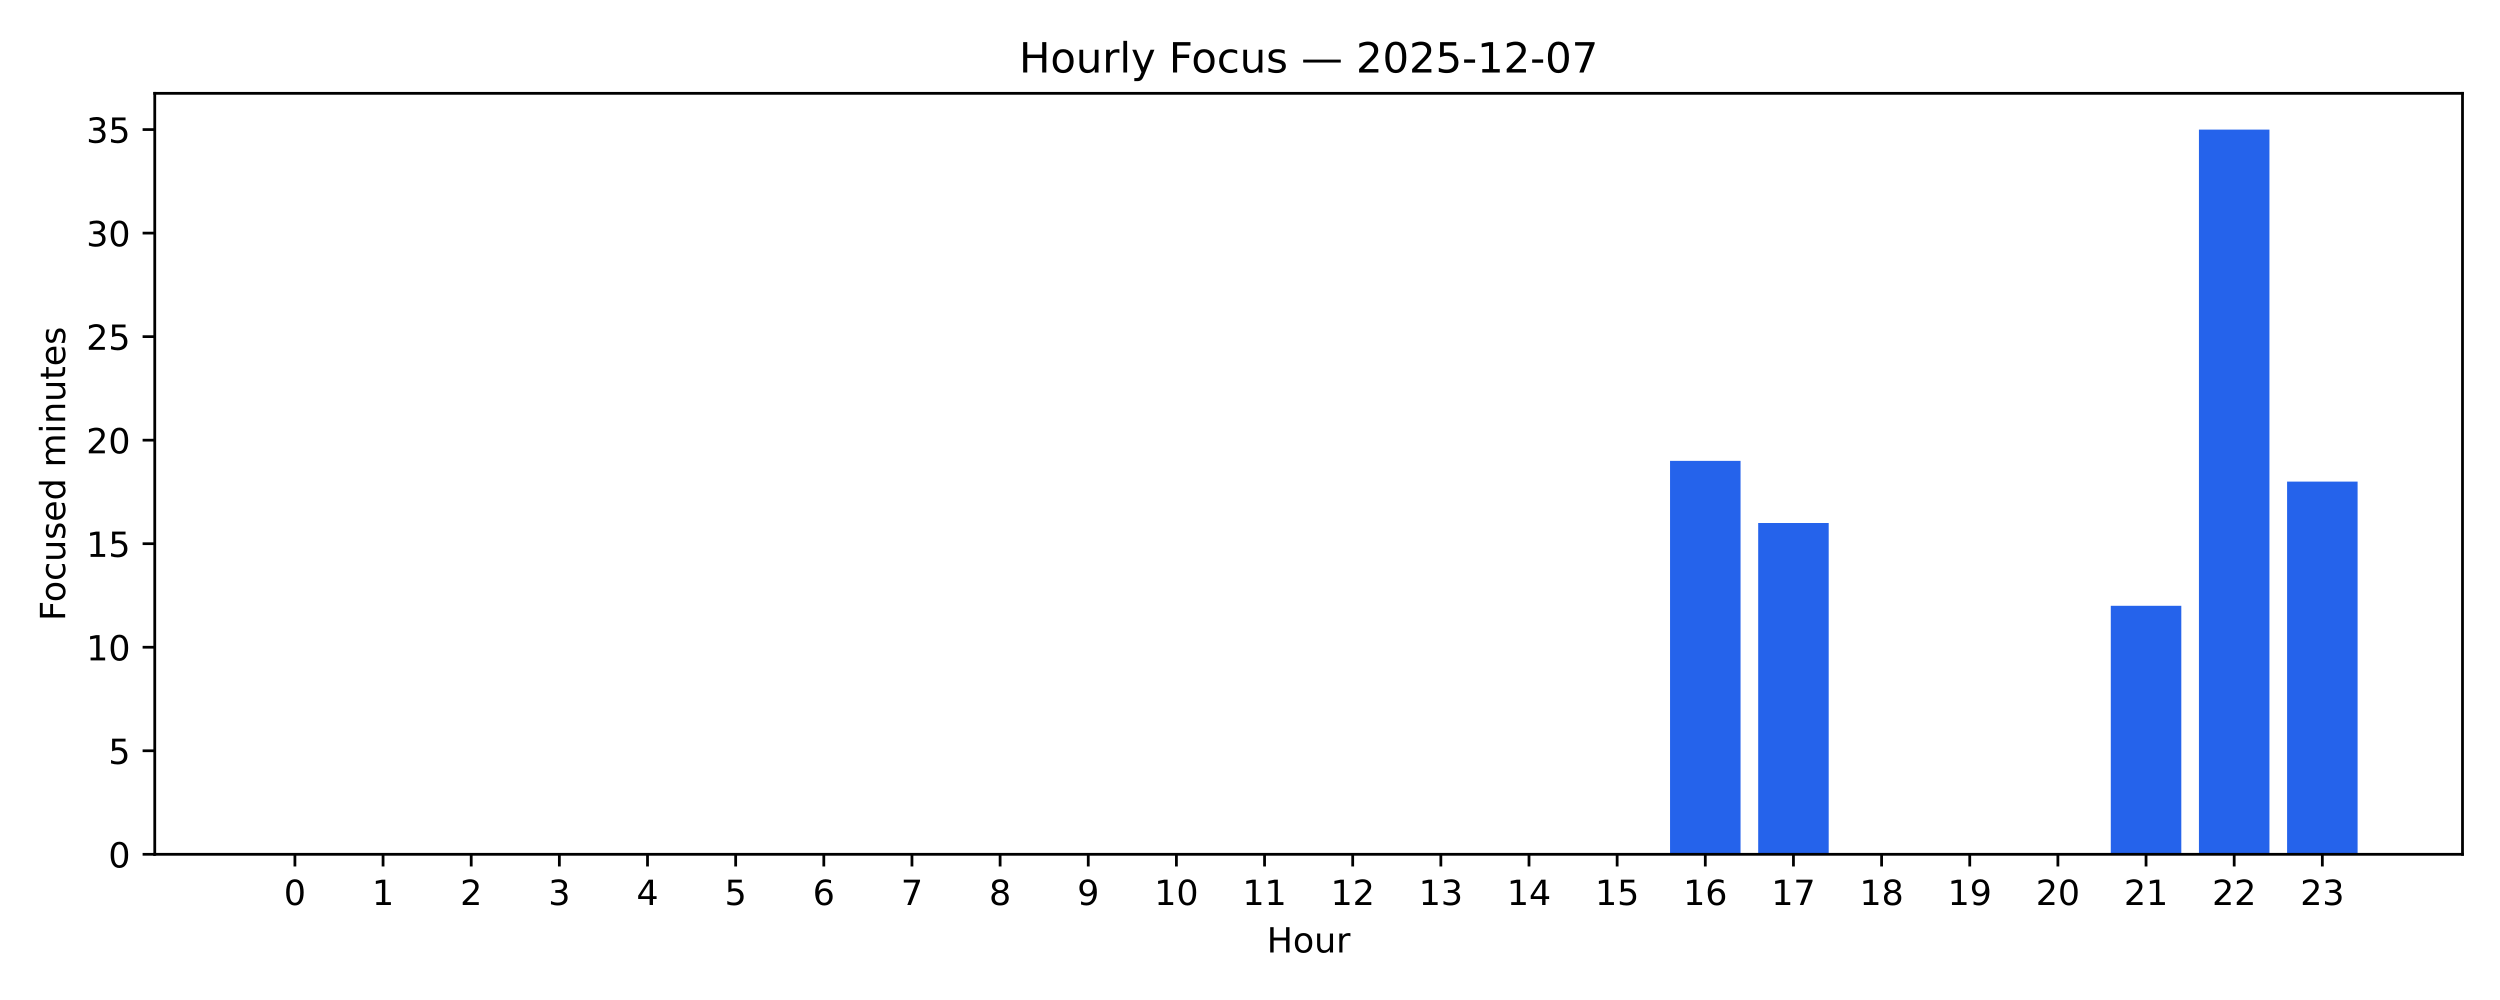
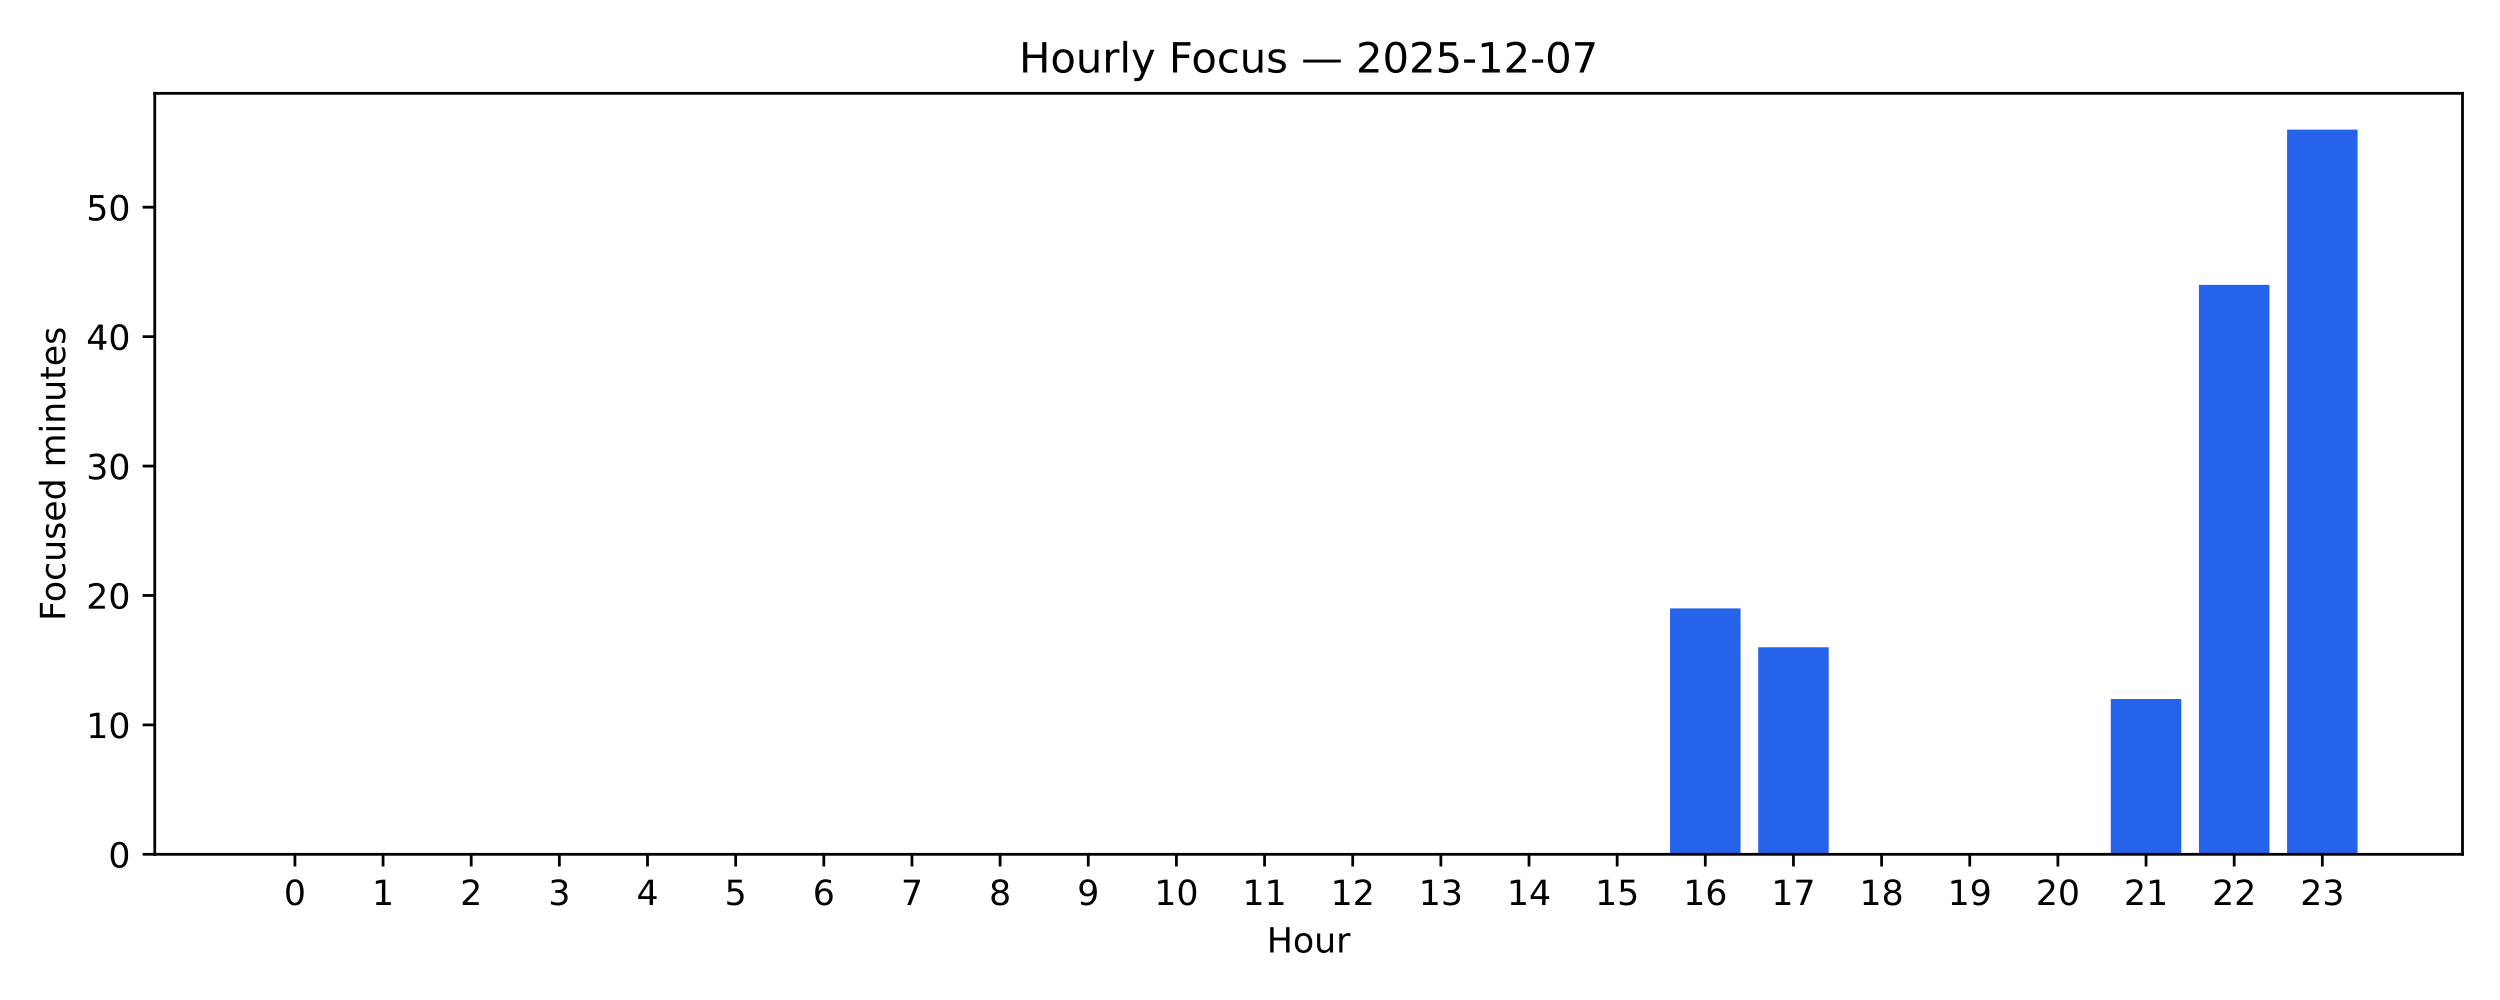
<svg xmlns="http://www.w3.org/2000/svg" xmlns:xlink="http://www.w3.org/1999/xlink" width="720pt" height="288pt" viewBox="0 0 720 288" version="1.1">
  <defs>
    <style type="text/css">*{stroke-linejoin: round; stroke-linecap: butt}</style>
  </defs>
  <g id="figure_1">
    <g id="patch_1">
      <path d="M 0 288  L 720 288  L 720 0  L 0 0  z " style="fill: #ffffff" />
    </g>
    <g id="axes_1">
      <g id="patch_2">
        <path d="M 44.57 246.04  L 709.2 246.04  L 709.2 26.88  L 44.57 26.88  z " style="fill: #ffffff" />
      </g>
      <g id="patch_3">
-         <path d="M 74.78 246.04  L 95.09 246.04  L 95.09 246.04  L 74.78 246.04  z " clip-path="url(#p4fa58fd1ef)" style="fill: #2563eb" />
+         <path d="M 74.78 246.04  L 95.09 246.04  L 95.09 246.04  L 74.78 246.04  z " clip-path="url(#pebd95c9680)" style="fill: #2563eb" />
      </g>
      <g id="patch_4">
-         <path d="M 100.167 246.04  L 120.477 246.04  L 120.477 246.04  L 100.167 246.04  z " clip-path="url(#p4fa58fd1ef)" style="fill: #2563eb" />
+         <path d="M 100.167 246.04  L 120.477 246.04  L 120.477 246.04  L 100.167 246.04  z " clip-path="url(#pebd95c9680)" style="fill: #2563eb" />
      </g>
      <g id="patch_5">
-         <path d="M 125.554 246.04  L 145.864 246.04  L 145.864 246.04  L 125.554 246.04  z " clip-path="url(#p4fa58fd1ef)" style="fill: #2563eb" />
+         <path d="M 125.554 246.04  L 145.864 246.04  L 145.864 246.04  L 125.554 246.04  z " clip-path="url(#pebd95c9680)" style="fill: #2563eb" />
      </g>
      <g id="patch_6">
-         <path d="M 150.941 246.04  L 171.251 246.04  L 171.251 246.04  L 150.941 246.04  z " clip-path="url(#p4fa58fd1ef)" style="fill: #2563eb" />
+         <path d="M 150.941 246.04  L 171.251 246.04  L 171.251 246.04  L 150.941 246.04  z " clip-path="url(#pebd95c9680)" style="fill: #2563eb" />
      </g>
      <g id="patch_7">
-         <path d="M 176.328 246.04  L 196.638 246.04  L 196.638 246.04  L 176.328 246.04  z " clip-path="url(#p4fa58fd1ef)" style="fill: #2563eb" />
+         <path d="M 176.328 246.04  L 196.638 246.04  L 196.638 246.04  L 176.328 246.04  z " clip-path="url(#pebd95c9680)" style="fill: #2563eb" />
      </g>
      <g id="patch_8">
-         <path d="M 201.715 246.04  L 222.025 246.04  L 222.025 246.04  L 201.715 246.04  z " clip-path="url(#p4fa58fd1ef)" style="fill: #2563eb" />
+         <path d="M 201.715 246.04  L 222.025 246.04  L 222.025 246.04  L 201.715 246.04  z " clip-path="url(#pebd95c9680)" style="fill: #2563eb" />
      </g>
      <g id="patch_9">
-         <path d="M 227.102 246.04  L 247.412 246.04  L 247.412 246.04  L 227.102 246.04  z " clip-path="url(#p4fa58fd1ef)" style="fill: #2563eb" />
+         <path d="M 227.102 246.04  L 247.412 246.04  L 247.412 246.04  L 227.102 246.04  z " clip-path="url(#pebd95c9680)" style="fill: #2563eb" />
      </g>
      <g id="patch_10">
-         <path d="M 252.489 246.04  L 272.799 246.04  L 272.799 246.04  L 252.489 246.04  z " clip-path="url(#p4fa58fd1ef)" style="fill: #2563eb" />
+         <path d="M 252.489 246.04  L 272.799 246.04  L 272.799 246.04  L 252.489 246.04  z " clip-path="url(#pebd95c9680)" style="fill: #2563eb" />
      </g>
      <g id="patch_11">
-         <path d="M 277.876 246.04  L 298.185 246.04  L 298.185 246.04  L 277.876 246.04  z " clip-path="url(#p4fa58fd1ef)" style="fill: #2563eb" />
+         <path d="M 277.876 246.04  L 298.185 246.04  L 298.185 246.04  L 277.876 246.04  z " clip-path="url(#pebd95c9680)" style="fill: #2563eb" />
      </g>
      <g id="patch_12">
-         <path d="M 303.263 246.04  L 323.572 246.04  L 323.572 246.04  L 303.263 246.04  z " clip-path="url(#p4fa58fd1ef)" style="fill: #2563eb" />
+         <path d="M 303.263 246.04  L 323.572 246.04  L 323.572 246.04  L 303.263 246.04  z " clip-path="url(#pebd95c9680)" style="fill: #2563eb" />
      </g>
      <g id="patch_13">
-         <path d="M 328.65 246.04  L 348.959 246.04  L 348.959 246.04  L 328.65 246.04  z " clip-path="url(#p4fa58fd1ef)" style="fill: #2563eb" />
+         <path d="M 328.65 246.04  L 348.959 246.04  L 348.959 246.04  L 328.65 246.04  z " clip-path="url(#pebd95c9680)" style="fill: #2563eb" />
      </g>
      <g id="patch_14">
-         <path d="M 354.037 246.04  L 374.346 246.04  L 374.346 246.04  L 354.037 246.04  z " clip-path="url(#p4fa58fd1ef)" style="fill: #2563eb" />
+         <path d="M 354.037 246.04  L 374.346 246.04  L 374.346 246.04  L 354.037 246.04  z " clip-path="url(#pebd95c9680)" style="fill: #2563eb" />
      </g>
      <g id="patch_15">
-         <path d="M 379.424 246.04  L 399.733 246.04  L 399.733 246.04  L 379.424 246.04  z " clip-path="url(#p4fa58fd1ef)" style="fill: #2563eb" />
+         <path d="M 379.424 246.04  L 399.733 246.04  L 399.733 246.04  L 379.424 246.04  z " clip-path="url(#pebd95c9680)" style="fill: #2563eb" />
      </g>
      <g id="patch_16">
-         <path d="M 404.811 246.04  L 425.12 246.04  L 425.12 246.04  L 404.811 246.04  z " clip-path="url(#p4fa58fd1ef)" style="fill: #2563eb" />
+         <path d="M 404.811 246.04  L 425.12 246.04  L 425.12 246.04  L 404.811 246.04  z " clip-path="url(#pebd95c9680)" style="fill: #2563eb" />
      </g>
      <g id="patch_17">
-         <path d="M 430.198 246.04  L 450.507 246.04  L 450.507 246.04  L 430.198 246.04  z " clip-path="url(#p4fa58fd1ef)" style="fill: #2563eb" />
+         <path d="M 430.198 246.04  L 450.507 246.04  L 450.507 246.04  L 430.198 246.04  z " clip-path="url(#pebd95c9680)" style="fill: #2563eb" />
      </g>
      <g id="patch_18">
-         <path d="M 455.585 246.04  L 475.894 246.04  L 475.894 246.04  L 455.585 246.04  z " clip-path="url(#p4fa58fd1ef)" style="fill: #2563eb" />
+         <path d="M 455.585 246.04  L 475.894 246.04  L 475.894 246.04  L 455.585 246.04  z " clip-path="url(#pebd95c9680)" style="fill: #2563eb" />
      </g>
      <g id="patch_19">
-         <path d="M 480.971 246.04  L 501.281 246.04  L 501.281 132.733  L 480.971 132.733  z " clip-path="url(#p4fa58fd1ef)" style="fill: #2563eb" />
+         <path d="M 480.971 246.04  L 501.281 246.04  L 501.281 175.223  L 480.971 175.223  z " clip-path="url(#pebd95c9680)" style="fill: #2563eb" />
      </g>
      <g id="patch_20">
-         <path d="M 506.358 246.04  L 526.668 246.04  L 526.668 150.623  L 506.358 150.623  z " clip-path="url(#p4fa58fd1ef)" style="fill: #2563eb" />
+         <path d="M 506.358 246.04  L 526.668 246.04  L 526.668 186.405  L 506.358 186.405  z " clip-path="url(#pebd95c9680)" style="fill: #2563eb" />
      </g>
      <g id="patch_21">
-         <path d="M 531.745 246.04  L 552.055 246.04  L 552.055 246.04  L 531.745 246.04  z " clip-path="url(#p4fa58fd1ef)" style="fill: #2563eb" />
+         <path d="M 531.745 246.04  L 552.055 246.04  L 552.055 246.04  L 531.745 246.04  z " clip-path="url(#pebd95c9680)" style="fill: #2563eb" />
      </g>
      <g id="patch_22">
-         <path d="M 557.132 246.04  L 577.442 246.04  L 577.442 246.04  L 557.132 246.04  z " clip-path="url(#p4fa58fd1ef)" style="fill: #2563eb" />
+         <path d="M 557.132 246.04  L 577.442 246.04  L 577.442 246.04  L 557.132 246.04  z " clip-path="url(#pebd95c9680)" style="fill: #2563eb" />
      </g>
      <g id="patch_23">
-         <path d="M 582.519 246.04  L 602.829 246.04  L 602.829 246.04  L 582.519 246.04  z " clip-path="url(#p4fa58fd1ef)" style="fill: #2563eb" />
+         <path d="M 582.519 246.04  L 602.829 246.04  L 602.829 246.04  L 582.519 246.04  z " clip-path="url(#pebd95c9680)" style="fill: #2563eb" />
      </g>
      <g id="patch_24">
-         <path d="M 607.906 246.04  L 628.216 246.04  L 628.216 174.478  L 607.906 174.478  z " clip-path="url(#p4fa58fd1ef)" style="fill: #2563eb" />
+         <path d="M 607.906 246.04  L 628.216 246.04  L 628.216 201.313  L 607.906 201.313  z " clip-path="url(#pebd95c9680)" style="fill: #2563eb" />
      </g>
      <g id="patch_25">
-         <path d="M 633.293 246.04  L 653.603 246.04  L 653.603 37.316  L 633.293 37.316  z " clip-path="url(#p4fa58fd1ef)" style="fill: #2563eb" />
+         <path d="M 633.293 246.04  L 653.603 246.04  L 653.603 82.043  L 633.293 82.043  z " clip-path="url(#pebd95c9680)" style="fill: #2563eb" />
      </g>
      <g id="patch_26">
-         <path d="M 658.68 246.04  L 678.99 246.04  L 678.99 138.696  L 658.68 138.696  z " clip-path="url(#p4fa58fd1ef)" style="fill: #2563eb" />
+         <path d="M 658.68 246.04  L 678.99 246.04  L 678.99 37.316  L 658.68 37.316  z " clip-path="url(#pebd95c9680)" style="fill: #2563eb" />
      </g>
      <g id="matplotlib.axis_1">
        <g id="xtick_1">
          <g id="line2d_1">
            <defs>
-               <path id="m89e4af4d4d" d="M 0 0  L 0 3.5  " style="stroke: #000000; stroke-width: 0.8" />
+               <path id="m2e2f2851ce" d="M 0 0  L 0 3.5  " style="stroke: #000000; stroke-width: 0.8" />
            </defs>
            <g>
-               <use xlink:href="#m89e4af4d4d" x="84.935" y="246.04" style="stroke: #000000; stroke-width: 0.8" />
+               <use xlink:href="#m2e2f2851ce" x="84.935" y="246.04" style="stroke: #000000; stroke-width: 0.8" />
            </g>
          </g>
          <g id="text_1">
            <g transform="translate(81.75398 260.6384) scale(0.1 -0.1)">
              <defs>
                <path id="DejaVuSans-30" d="M 2034 4250  Q 1547 4250 1301 3770  Q 1056 3291 1056 2328  Q 1056 1369 1301 889  Q 1547 409 2034 409  Q 2525 409 2770 889  Q 3016 1369 3016 2328  Q 3016 3291 2770 3770  Q 2525 4250 2034 4250  z M 2034 4750  Q 2819 4750 3233 4129  Q 3647 3509 3647 2328  Q 3647 1150 3233 529  Q 2819 -91 2034 -91  Q 1250 -91 836 529  Q 422 1150 422 2328  Q 422 3509 836 4129  Q 1250 4750 2034 4750  z " transform="scale(0.015625)" />
              </defs>
              <use xlink:href="#DejaVuSans-30" />
            </g>
          </g>
        </g>
        <g id="xtick_2">
          <g id="line2d_2">
            <g>
-               <use xlink:href="#m89e4af4d4d" x="110.322" y="246.04" style="stroke: #000000; stroke-width: 0.8" />
+               <use xlink:href="#m2e2f2851ce" x="110.322" y="246.04" style="stroke: #000000; stroke-width: 0.8" />
            </g>
          </g>
          <g id="text_2">
            <g transform="translate(107.1409 260.6384) scale(0.1 -0.1)">
              <defs>
                <path id="DejaVuSans-31" d="M 794 531  L 1825 531  L 1825 4091  L 703 3866  L 703 4441  L 1819 4666  L 2450 4666  L 2450 531  L 3481 531  L 3481 0  L 794 0  L 794 531  z " transform="scale(0.015625)" />
              </defs>
              <use xlink:href="#DejaVuSans-31" />
            </g>
          </g>
        </g>
        <g id="xtick_3">
          <g id="line2d_3">
            <g>
-               <use xlink:href="#m89e4af4d4d" x="135.709" y="246.04" style="stroke: #000000; stroke-width: 0.8" />
+               <use xlink:href="#m2e2f2851ce" x="135.709" y="246.04" style="stroke: #000000; stroke-width: 0.8" />
            </g>
          </g>
          <g id="text_3">
            <g transform="translate(132.5279 260.6384) scale(0.1 -0.1)">
              <defs>
                <path id="DejaVuSans-32" d="M 1228 531  L 3431 531  L 3431 0  L 469 0  L 469 531  Q 828 903 1448 1529  Q 2069 2156 2228 2338  Q 2531 2678 2651 2914  Q 2772 3150 2772 3378  Q 2772 3750 2511 3984  Q 2250 4219 1831 4219  Q 1534 4219 1204 4116  Q 875 4013 500 3803  L 500 4441  Q 881 4594 1212 4672  Q 1544 4750 1819 4750  Q 2544 4750 2975 4387  Q 3406 4025 3406 3419  Q 3406 3131 3298 2873  Q 3191 2616 2906 2266  Q 2828 2175 2409 1742  Q 1991 1309 1228 531  z " transform="scale(0.015625)" />
              </defs>
              <use xlink:href="#DejaVuSans-32" />
            </g>
          </g>
        </g>
        <g id="xtick_4">
          <g id="line2d_4">
            <g>
-               <use xlink:href="#m89e4af4d4d" x="161.096" y="246.04" style="stroke: #000000; stroke-width: 0.8" />
+               <use xlink:href="#m2e2f2851ce" x="161.096" y="246.04" style="stroke: #000000; stroke-width: 0.8" />
            </g>
          </g>
          <g id="text_4">
            <g transform="translate(157.9148 260.6384) scale(0.1 -0.1)">
              <defs>
                <path id="DejaVuSans-33" d="M 2597 2516  Q 3050 2419 3304 2112  Q 3559 1806 3559 1356  Q 3559 666 3084 287  Q 2609 -91 1734 -91  Q 1441 -91 1130 -33  Q 819 25 488 141  L 488 750  Q 750 597 1062 519  Q 1375 441 1716 441  Q 2309 441 2620 675  Q 2931 909 2931 1356  Q 2931 1769 2642 2001  Q 2353 2234 1838 2234  L 1294 2234  L 1294 2753  L 1863 2753  Q 2328 2753 2575 2939  Q 2822 3125 2822 3475  Q 2822 3834 2567 4026  Q 2313 4219 1838 4219  Q 1578 4219 1281 4162  Q 984 4106 628 3988  L 628 4550  Q 988 4650 1302 4700  Q 1616 4750 1894 4750  Q 2613 4750 3031 4423  Q 3450 4097 3450 3541  Q 3450 3153 3228 2886  Q 3006 2619 2597 2516  z " transform="scale(0.015625)" />
              </defs>
              <use xlink:href="#DejaVuSans-33" />
            </g>
          </g>
        </g>
        <g id="xtick_5">
          <g id="line2d_5">
            <g>
-               <use xlink:href="#m89e4af4d4d" x="186.483" y="246.04" style="stroke: #000000; stroke-width: 0.8" />
+               <use xlink:href="#m2e2f2851ce" x="186.483" y="246.04" style="stroke: #000000; stroke-width: 0.8" />
            </g>
          </g>
          <g id="text_5">
            <g transform="translate(183.3017 260.6384) scale(0.1 -0.1)">
              <defs>
                <path id="DejaVuSans-34" d="M 2419 4116  L 825 1625  L 2419 1625  L 2419 4116  z M 2253 4666  L 3047 4666  L 3047 1625  L 3713 1625  L 3713 1100  L 3047 1100  L 3047 0  L 2419 0  L 2419 1100  L 313 1100  L 313 1709  L 2253 4666  z " transform="scale(0.015625)" />
              </defs>
              <use xlink:href="#DejaVuSans-34" />
            </g>
          </g>
        </g>
        <g id="xtick_6">
          <g id="line2d_6">
            <g>
-               <use xlink:href="#m89e4af4d4d" x="211.87" y="246.04" style="stroke: #000000; stroke-width: 0.8" />
+               <use xlink:href="#m2e2f2851ce" x="211.87" y="246.04" style="stroke: #000000; stroke-width: 0.8" />
            </g>
          </g>
          <g id="text_6">
            <g transform="translate(208.6887 260.6384) scale(0.1 -0.1)">
              <defs>
                <path id="DejaVuSans-35" d="M 691 4666  L 3169 4666  L 3169 4134  L 1269 4134  L 1269 2991  Q 1406 3038 1543 3061  Q 1681 3084 1819 3084  Q 2600 3084 3056 2656  Q 3513 2228 3513 1497  Q 3513 744 3044 326  Q 2575 -91 1722 -91  Q 1428 -91 1123 -41  Q 819 9 494 109  L 494 744  Q 775 591 1075 516  Q 1375 441 1709 441  Q 2250 441 2565 725  Q 2881 1009 2881 1497  Q 2881 1984 2565 2268  Q 2250 2553 1709 2553  Q 1456 2553 1204 2497  Q 953 2441 691 2322  L 691 4666  z " transform="scale(0.015625)" />
              </defs>
              <use xlink:href="#DejaVuSans-35" />
            </g>
          </g>
        </g>
        <g id="xtick_7">
          <g id="line2d_7">
            <g>
-               <use xlink:href="#m89e4af4d4d" x="237.257" y="246.04" style="stroke: #000000; stroke-width: 0.8" />
+               <use xlink:href="#m2e2f2851ce" x="237.257" y="246.04" style="stroke: #000000; stroke-width: 0.8" />
            </g>
          </g>
          <g id="text_7">
            <g transform="translate(234.0756 260.6384) scale(0.1 -0.1)">
              <defs>
                <path id="DejaVuSans-36" d="M 2113 2584  Q 1688 2584 1439 2293  Q 1191 2003 1191 1497  Q 1191 994 1439 701  Q 1688 409 2113 409  Q 2538 409 2786 701  Q 3034 994 3034 1497  Q 3034 2003 2786 2293  Q 2538 2584 2113 2584  z M 3366 4563  L 3366 3988  Q 3128 4100 2886 4159  Q 2644 4219 2406 4219  Q 1781 4219 1451 3797  Q 1122 3375 1075 2522  Q 1259 2794 1537 2939  Q 1816 3084 2150 3084  Q 2853 3084 3261 2657  Q 3669 2231 3669 1497  Q 3669 778 3244 343  Q 2819 -91 2113 -91  Q 1303 -91 875 529  Q 447 1150 447 2328  Q 447 3434 972 4092  Q 1497 4750 2381 4750  Q 2619 4750 2861 4703  Q 3103 4656 3366 4563  z " transform="scale(0.015625)" />
              </defs>
              <use xlink:href="#DejaVuSans-36" />
            </g>
          </g>
        </g>
        <g id="xtick_8">
          <g id="line2d_8">
            <g>
-               <use xlink:href="#m89e4af4d4d" x="262.644" y="246.04" style="stroke: #000000; stroke-width: 0.8" />
+               <use xlink:href="#m2e2f2851ce" x="262.644" y="246.04" style="stroke: #000000; stroke-width: 0.8" />
            </g>
          </g>
          <g id="text_8">
            <g transform="translate(259.4625 260.6384) scale(0.1 -0.1)">
              <defs>
                <path id="DejaVuSans-37" d="M 525 4666  L 3525 4666  L 3525 4397  L 1831 0  L 1172 0  L 2766 4134  L 525 4134  L 525 4666  z " transform="scale(0.015625)" />
              </defs>
              <use xlink:href="#DejaVuSans-37" />
            </g>
          </g>
        </g>
        <g id="xtick_9">
          <g id="line2d_9">
            <g>
-               <use xlink:href="#m89e4af4d4d" x="288.031" y="246.04" style="stroke: #000000; stroke-width: 0.8" />
+               <use xlink:href="#m2e2f2851ce" x="288.031" y="246.04" style="stroke: #000000; stroke-width: 0.8" />
            </g>
          </g>
          <g id="text_9">
            <g transform="translate(284.8495 260.6384) scale(0.1 -0.1)">
              <defs>
                <path id="DejaVuSans-38" d="M 2034 2216  Q 1584 2216 1326 1975  Q 1069 1734 1069 1313  Q 1069 891 1326 650  Q 1584 409 2034 409  Q 2484 409 2743 651  Q 3003 894 3003 1313  Q 3003 1734 2745 1975  Q 2488 2216 2034 2216  z M 1403 2484  Q 997 2584 770 2862  Q 544 3141 544 3541  Q 544 4100 942 4425  Q 1341 4750 2034 4750  Q 2731 4750 3128 4425  Q 3525 4100 3525 3541  Q 3525 3141 3298 2862  Q 3072 2584 2669 2484  Q 3125 2378 3379 2068  Q 3634 1759 3634 1313  Q 3634 634 3220 271  Q 2806 -91 2034 -91  Q 1263 -91 848 271  Q 434 634 434 1313  Q 434 1759 690 2068  Q 947 2378 1403 2484  z M 1172 3481  Q 1172 3119 1398 2916  Q 1625 2713 2034 2713  Q 2441 2713 2670 2916  Q 2900 3119 2900 3481  Q 2900 3844 2670 4047  Q 2441 4250 2034 4250  Q 1625 4250 1398 4047  Q 1172 3844 1172 3481  z " transform="scale(0.015625)" />
              </defs>
              <use xlink:href="#DejaVuSans-38" />
            </g>
          </g>
        </g>
        <g id="xtick_10">
          <g id="line2d_10">
            <g>
-               <use xlink:href="#m89e4af4d4d" x="313.418" y="246.04" style="stroke: #000000; stroke-width: 0.8" />
+               <use xlink:href="#m2e2f2851ce" x="313.418" y="246.04" style="stroke: #000000; stroke-width: 0.8" />
            </g>
          </g>
          <g id="text_10">
            <g transform="translate(310.2364 260.6384) scale(0.1 -0.1)">
              <defs>
                <path id="DejaVuSans-39" d="M 703 97  L 703 672  Q 941 559 1184 500  Q 1428 441 1663 441  Q 2288 441 2617 861  Q 2947 1281 2994 2138  Q 2813 1869 2534 1725  Q 2256 1581 1919 1581  Q 1219 1581 811 2004  Q 403 2428 403 3163  Q 403 3881 828 4315  Q 1253 4750 1959 4750  Q 2769 4750 3195 4129  Q 3622 3509 3622 2328  Q 3622 1225 3098 567  Q 2575 -91 1691 -91  Q 1453 -91 1209 -44  Q 966 3 703 97  z M 1959 2075  Q 2384 2075 2632 2365  Q 2881 2656 2881 3163  Q 2881 3666 2632 3958  Q 2384 4250 1959 4250  Q 1534 4250 1286 3958  Q 1038 3666 1038 3163  Q 1038 2656 1286 2365  Q 1534 2075 1959 2075  z " transform="scale(0.015625)" />
              </defs>
              <use xlink:href="#DejaVuSans-39" />
            </g>
          </g>
        </g>
        <g id="xtick_11">
          <g id="line2d_11">
            <g>
-               <use xlink:href="#m89e4af4d4d" x="338.805" y="246.04" style="stroke: #000000; stroke-width: 0.8" />
+               <use xlink:href="#m2e2f2851ce" x="338.805" y="246.04" style="stroke: #000000; stroke-width: 0.8" />
            </g>
          </g>
          <g id="text_11">
            <g transform="translate(332.4421 260.6384) scale(0.1 -0.1)">
              <use xlink:href="#DejaVuSans-31" />
              <use xlink:href="#DejaVuSans-30" transform="translate(63.62305 0)" />
            </g>
          </g>
        </g>
        <g id="xtick_12">
          <g id="line2d_12">
            <g>
-               <use xlink:href="#m89e4af4d4d" x="364.192" y="246.04" style="stroke: #000000; stroke-width: 0.8" />
+               <use xlink:href="#m2e2f2851ce" x="364.192" y="246.04" style="stroke: #000000; stroke-width: 0.8" />
            </g>
          </g>
          <g id="text_12">
            <g transform="translate(357.829 260.6384) scale(0.1 -0.1)">
              <use xlink:href="#DejaVuSans-31" />
              <use xlink:href="#DejaVuSans-31" transform="translate(63.62305 0)" />
            </g>
          </g>
        </g>
        <g id="xtick_13">
          <g id="line2d_13">
            <g>
-               <use xlink:href="#m89e4af4d4d" x="389.578" y="246.04" style="stroke: #000000; stroke-width: 0.8" />
+               <use xlink:href="#m2e2f2851ce" x="389.578" y="246.04" style="stroke: #000000; stroke-width: 0.8" />
            </g>
          </g>
          <g id="text_13">
            <g transform="translate(383.216 260.6384) scale(0.1 -0.1)">
              <use xlink:href="#DejaVuSans-31" />
              <use xlink:href="#DejaVuSans-32" transform="translate(63.62305 0)" />
            </g>
          </g>
        </g>
        <g id="xtick_14">
          <g id="line2d_14">
            <g>
-               <use xlink:href="#m89e4af4d4d" x="414.965" y="246.04" style="stroke: #000000; stroke-width: 0.8" />
+               <use xlink:href="#m2e2f2851ce" x="414.965" y="246.04" style="stroke: #000000; stroke-width: 0.8" />
            </g>
          </g>
          <g id="text_14">
            <g transform="translate(408.6029 260.6384) scale(0.1 -0.1)">
              <use xlink:href="#DejaVuSans-31" />
              <use xlink:href="#DejaVuSans-33" transform="translate(63.62305 0)" />
            </g>
          </g>
        </g>
        <g id="xtick_15">
          <g id="line2d_15">
            <g>
-               <use xlink:href="#m89e4af4d4d" x="440.352" y="246.04" style="stroke: #000000; stroke-width: 0.8" />
+               <use xlink:href="#m2e2f2851ce" x="440.352" y="246.04" style="stroke: #000000; stroke-width: 0.8" />
            </g>
          </g>
          <g id="text_15">
            <g transform="translate(433.9898 260.6384) scale(0.1 -0.1)">
              <use xlink:href="#DejaVuSans-31" />
              <use xlink:href="#DejaVuSans-34" transform="translate(63.62305 0)" />
            </g>
          </g>
        </g>
        <g id="xtick_16">
          <g id="line2d_16">
            <g>
-               <use xlink:href="#m89e4af4d4d" x="465.739" y="246.04" style="stroke: #000000; stroke-width: 0.8" />
+               <use xlink:href="#m2e2f2851ce" x="465.739" y="246.04" style="stroke: #000000; stroke-width: 0.8" />
            </g>
          </g>
          <g id="text_16">
            <g transform="translate(459.3768 260.6384) scale(0.1 -0.1)">
              <use xlink:href="#DejaVuSans-31" />
              <use xlink:href="#DejaVuSans-35" transform="translate(63.62305 0)" />
            </g>
          </g>
        </g>
        <g id="xtick_17">
          <g id="line2d_17">
            <g>
-               <use xlink:href="#m89e4af4d4d" x="491.126" y="246.04" style="stroke: #000000; stroke-width: 0.8" />
+               <use xlink:href="#m2e2f2851ce" x="491.126" y="246.04" style="stroke: #000000; stroke-width: 0.8" />
            </g>
          </g>
          <g id="text_17">
            <g transform="translate(484.7637 260.6384) scale(0.1 -0.1)">
              <use xlink:href="#DejaVuSans-31" />
              <use xlink:href="#DejaVuSans-36" transform="translate(63.62305 0)" />
            </g>
          </g>
        </g>
        <g id="xtick_18">
          <g id="line2d_18">
            <g>
-               <use xlink:href="#m89e4af4d4d" x="516.513" y="246.04" style="stroke: #000000; stroke-width: 0.8" />
+               <use xlink:href="#m2e2f2851ce" x="516.513" y="246.04" style="stroke: #000000; stroke-width: 0.8" />
            </g>
          </g>
          <g id="text_18">
            <g transform="translate(510.1507 260.6384) scale(0.1 -0.1)">
              <use xlink:href="#DejaVuSans-31" />
              <use xlink:href="#DejaVuSans-37" transform="translate(63.62305 0)" />
            </g>
          </g>
        </g>
        <g id="xtick_19">
          <g id="line2d_19">
            <g>
-               <use xlink:href="#m89e4af4d4d" x="541.9" y="246.04" style="stroke: #000000; stroke-width: 0.8" />
+               <use xlink:href="#m2e2f2851ce" x="541.9" y="246.04" style="stroke: #000000; stroke-width: 0.8" />
            </g>
          </g>
          <g id="text_19">
            <g transform="translate(535.5376 260.6384) scale(0.1 -0.1)">
              <use xlink:href="#DejaVuSans-31" />
              <use xlink:href="#DejaVuSans-38" transform="translate(63.62305 0)" />
            </g>
          </g>
        </g>
        <g id="xtick_20">
          <g id="line2d_20">
            <g>
-               <use xlink:href="#m89e4af4d4d" x="567.287" y="246.04" style="stroke: #000000; stroke-width: 0.8" />
+               <use xlink:href="#m2e2f2851ce" x="567.287" y="246.04" style="stroke: #000000; stroke-width: 0.8" />
            </g>
          </g>
          <g id="text_20">
            <g transform="translate(560.9245 260.6384) scale(0.1 -0.1)">
              <use xlink:href="#DejaVuSans-31" />
              <use xlink:href="#DejaVuSans-39" transform="translate(63.62305 0)" />
            </g>
          </g>
        </g>
        <g id="xtick_21">
          <g id="line2d_21">
            <g>
-               <use xlink:href="#m89e4af4d4d" x="592.674" y="246.04" style="stroke: #000000; stroke-width: 0.8" />
+               <use xlink:href="#m2e2f2851ce" x="592.674" y="246.04" style="stroke: #000000; stroke-width: 0.8" />
            </g>
          </g>
          <g id="text_21">
            <g transform="translate(586.3115 260.6384) scale(0.1 -0.1)">
              <use xlink:href="#DejaVuSans-32" />
              <use xlink:href="#DejaVuSans-30" transform="translate(63.62305 0)" />
            </g>
          </g>
        </g>
        <g id="xtick_22">
          <g id="line2d_22">
            <g>
-               <use xlink:href="#m89e4af4d4d" x="618.061" y="246.04" style="stroke: #000000; stroke-width: 0.8" />
+               <use xlink:href="#m2e2f2851ce" x="618.061" y="246.04" style="stroke: #000000; stroke-width: 0.8" />
            </g>
          </g>
          <g id="text_22">
            <g transform="translate(611.6984 260.6384) scale(0.1 -0.1)">
              <use xlink:href="#DejaVuSans-32" />
              <use xlink:href="#DejaVuSans-31" transform="translate(63.62305 0)" />
            </g>
          </g>
        </g>
        <g id="xtick_23">
          <g id="line2d_23">
            <g>
-               <use xlink:href="#m89e4af4d4d" x="643.448" y="246.04" style="stroke: #000000; stroke-width: 0.8" />
+               <use xlink:href="#m2e2f2851ce" x="643.448" y="246.04" style="stroke: #000000; stroke-width: 0.8" />
            </g>
          </g>
          <g id="text_23">
            <g transform="translate(637.0853 260.6384) scale(0.1 -0.1)">
              <use xlink:href="#DejaVuSans-32" />
              <use xlink:href="#DejaVuSans-32" transform="translate(63.62305 0)" />
            </g>
          </g>
        </g>
        <g id="xtick_24">
          <g id="line2d_24">
            <g>
-               <use xlink:href="#m89e4af4d4d" x="668.835" y="246.04" style="stroke: #000000; stroke-width: 0.8" />
+               <use xlink:href="#m2e2f2851ce" x="668.835" y="246.04" style="stroke: #000000; stroke-width: 0.8" />
            </g>
          </g>
          <g id="text_24">
            <g transform="translate(662.4723 260.6384) scale(0.1 -0.1)">
              <use xlink:href="#DejaVuSans-32" />
              <use xlink:href="#DejaVuSans-33" transform="translate(63.62305 0)" />
            </g>
          </g>
        </g>
        <g id="text_25">
          <g transform="translate(364.8413 274.3166) scale(0.1 -0.1)">
            <defs>
              <path id="DejaVuSans-48" d="M 628 4666  L 1259 4666  L 1259 2753  L 3553 2753  L 3553 4666  L 4184 4666  L 4184 0  L 3553 0  L 3553 2222  L 1259 2222  L 1259 0  L 628 0  L 628 4666  z " transform="scale(0.015625)" />
              <path id="DejaVuSans-6f" d="M 1959 3097  Q 1497 3097 1228 2736  Q 959 2375 959 1747  Q 959 1119 1226 758  Q 1494 397 1959 397  Q 2419 397 2687 759  Q 2956 1122 2956 1747  Q 2956 2369 2687 2733  Q 2419 3097 1959 3097  z M 1959 3584  Q 2709 3584 3137 3096  Q 3566 2609 3566 1747  Q 3566 888 3137 398  Q 2709 -91 1959 -91  Q 1206 -91 779 398  Q 353 888 353 1747  Q 353 2609 779 3096  Q 1206 3584 1959 3584  z " transform="scale(0.015625)" />
              <path id="DejaVuSans-75" d="M 544 1381  L 544 3500  L 1119 3500  L 1119 1403  Q 1119 906 1312 657  Q 1506 409 1894 409  Q 2359 409 2629 706  Q 2900 1003 2900 1516  L 2900 3500  L 3475 3500  L 3475 0  L 2900 0  L 2900 538  Q 2691 219 2414 64  Q 2138 -91 1772 -91  Q 1169 -91 856 284  Q 544 659 544 1381  z M 1991 3584  L 1991 3584  z " transform="scale(0.015625)" />
              <path id="DejaVuSans-72" d="M 2631 2963  Q 2534 3019 2420 3045  Q 2306 3072 2169 3072  Q 1681 3072 1420 2755  Q 1159 2438 1159 1844  L 1159 0  L 581 0  L 581 3500  L 1159 3500  L 1159 2956  Q 1341 3275 1631 3429  Q 1922 3584 2338 3584  Q 2397 3584 2469 3576  Q 2541 3569 2628 3553  L 2631 2963  z " transform="scale(0.015625)" />
            </defs>
            <use xlink:href="#DejaVuSans-48" />
            <use xlink:href="#DejaVuSans-6f" transform="translate(75.19531 0)" />
            <use xlink:href="#DejaVuSans-75" transform="translate(136.377 0)" />
            <use xlink:href="#DejaVuSans-72" transform="translate(199.7559 0)" />
          </g>
        </g>
      </g>
      <g id="matplotlib.axis_2">
        <g id="ytick_1">
          <g id="line2d_25">
            <defs>
-               <path id="m544984266d" d="M 0 0  L -3.5 0  " style="stroke: #000000; stroke-width: 0.8" />
+               <path id="m821c949016" d="M 0 0  L -3.5 0  " style="stroke: #000000; stroke-width: 0.8" />
            </defs>
            <g>
-               <use xlink:href="#m544984266d" x="44.57" y="246.04" style="stroke: #000000; stroke-width: 0.8" />
+               <use xlink:href="#m821c949016" x="44.57" y="246.04" style="stroke: #000000; stroke-width: 0.8" />
            </g>
          </g>
          <g id="text_26">
            <g transform="translate(31.2075 249.8392) scale(0.1 -0.1)">
              <use xlink:href="#DejaVuSans-30" />
            </g>
          </g>
        </g>
        <g id="ytick_2">
          <g id="line2d_26">
            <g>
-               <use xlink:href="#m544984266d" x="44.57" y="216.222" style="stroke: #000000; stroke-width: 0.8" />
+               <use xlink:href="#m821c949016" x="44.57" y="208.768" style="stroke: #000000; stroke-width: 0.8" />
            </g>
          </g>
          <g id="text_27">
-             <g transform="translate(31.2075 220.0215) scale(0.1 -0.1)">
-               <use xlink:href="#DejaVuSans-35" />
+             <g transform="translate(24.845 212.5671) scale(0.1 -0.1)">
+               <use xlink:href="#DejaVuSans-31" />
+               <use xlink:href="#DejaVuSans-30" transform="translate(63.62305 0)" />
            </g>
          </g>
        </g>
        <g id="ytick_3">
          <g id="line2d_27">
            <g>
-               <use xlink:href="#m544984266d" x="44.57" y="186.405" style="stroke: #000000; stroke-width: 0.8" />
+               <use xlink:href="#m821c949016" x="44.57" y="171.496" style="stroke: #000000; stroke-width: 0.8" />
            </g>
          </g>
          <g id="text_28">
-             <g transform="translate(24.845 190.2038) scale(0.1 -0.1)">
-               <use xlink:href="#DejaVuSans-31" />
+             <g transform="translate(24.845 175.295) scale(0.1 -0.1)">
+               <use xlink:href="#DejaVuSans-32" />
              <use xlink:href="#DejaVuSans-30" transform="translate(63.62305 0)" />
            </g>
          </g>
        </g>
        <g id="ytick_4">
          <g id="line2d_28">
            <g>
-               <use xlink:href="#m544984266d" x="44.57" y="156.587" style="stroke: #000000; stroke-width: 0.8" />
+               <use xlink:href="#m821c949016" x="44.57" y="134.224" style="stroke: #000000; stroke-width: 0.8" />
            </g>
          </g>
          <g id="text_29">
-             <g transform="translate(24.845 160.3862) scale(0.1 -0.1)">
-               <use xlink:href="#DejaVuSans-31" />
-               <use xlink:href="#DejaVuSans-35" transform="translate(63.62305 0)" />
+             <g transform="translate(24.845 138.0229) scale(0.1 -0.1)">
+               <use xlink:href="#DejaVuSans-33" />
+               <use xlink:href="#DejaVuSans-30" transform="translate(63.62305 0)" />
            </g>
          </g>
        </g>
        <g id="ytick_5">
          <g id="line2d_29">
            <g>
-               <use xlink:href="#m544984266d" x="44.57" y="126.769" style="stroke: #000000; stroke-width: 0.8" />
+               <use xlink:href="#m821c949016" x="44.57" y="96.952" style="stroke: #000000; stroke-width: 0.8" />
            </g>
          </g>
          <g id="text_30">
-             <g transform="translate(24.845 130.5685) scale(0.1 -0.1)">
-               <use xlink:href="#DejaVuSans-32" />
+             <g transform="translate(24.845 100.7508) scale(0.1 -0.1)">
+               <use xlink:href="#DejaVuSans-34" />
              <use xlink:href="#DejaVuSans-30" transform="translate(63.62305 0)" />
            </g>
          </g>
        </g>
        <g id="ytick_6">
          <g id="line2d_30">
            <g>
-               <use xlink:href="#m544984266d" x="44.57" y="96.952" style="stroke: #000000; stroke-width: 0.8" />
+               <use xlink:href="#m821c949016" x="44.57" y="59.679" style="stroke: #000000; stroke-width: 0.8" />
            </g>
          </g>
          <g id="text_31">
-             <g transform="translate(24.845 100.7508) scale(0.1 -0.1)">
-               <use xlink:href="#DejaVuSans-32" />
-               <use xlink:href="#DejaVuSans-35" transform="translate(63.62305 0)" />
-             </g>
-           </g>
-         </g>
-         <g id="ytick_7">
-           <g id="line2d_31">
-             <g>
-               <use xlink:href="#m544984266d" x="44.57" y="67.134" style="stroke: #000000; stroke-width: 0.8" />
-             </g>
-           </g>
-           <g id="text_32">
-             <g transform="translate(24.845 70.9331) scale(0.1 -0.1)">
-               <use xlink:href="#DejaVuSans-33" />
+             <g transform="translate(24.845 63.47868) scale(0.1 -0.1)">
+               <use xlink:href="#DejaVuSans-35" />
              <use xlink:href="#DejaVuSans-30" transform="translate(63.62305 0)" />
            </g>
          </g>
        </g>
-         <g id="ytick_8">
-           <g id="line2d_32">
-             <g>
-               <use xlink:href="#m544984266d" x="44.57" y="37.316" style="stroke: #000000; stroke-width: 0.8" />
-             </g>
-           </g>
-           <g id="text_33">
-             <g transform="translate(24.845 41.11541) scale(0.1 -0.1)">
-               <use xlink:href="#DejaVuSans-33" />
-               <use xlink:href="#DejaVuSans-35" transform="translate(63.62305 0)" />
-             </g>
-           </g>
-         </g>
-         <g id="text_34">
+         <g id="text_32">
          <g transform="translate(18.76531 178.8147) rotate(-90) scale(0.1 -0.1)">
            <defs>
              <path id="DejaVuSans-46" d="M 628 4666  L 3309 4666  L 3309 4134  L 1259 4134  L 1259 2759  L 3109 2759  L 3109 2228  L 1259 2228  L 1259 0  L 628 0  L 628 4666  z " transform="scale(0.015625)" />
              <path id="DejaVuSans-63" d="M 3122 3366  L 3122 2828  Q 2878 2963 2633 3030  Q 2388 3097 2138 3097  Q 1578 3097 1268 2742  Q 959 2388 959 1747  Q 959 1106 1268 751  Q 1578 397 2138 397  Q 2388 397 2633 464  Q 2878 531 3122 666  L 3122 134  Q 2881 22 2623 -34  Q 2366 -91 2075 -91  Q 1284 -91 818 406  Q 353 903 353 1747  Q 353 2603 823 3093  Q 1294 3584 2113 3584  Q 2378 3584 2631 3529  Q 2884 3475 3122 3366  z " transform="scale(0.015625)" />
              <path id="DejaVuSans-73" d="M 2834 3397  L 2834 2853  Q 2591 2978 2328 3040  Q 2066 3103 1784 3103  Q 1356 3103 1142 2972  Q 928 2841 928 2578  Q 928 2378 1081 2264  Q 1234 2150 1697 2047  L 1894 2003  Q 2506 1872 2764 1633  Q 3022 1394 3022 966  Q 3022 478 2636 193  Q 2250 -91 1575 -91  Q 1294 -91 989 -36  Q 684 19 347 128  L 347 722  Q 666 556 975 473  Q 1284 391 1588 391  Q 1994 391 2212 530  Q 2431 669 2431 922  Q 2431 1156 2273 1281  Q 2116 1406 1581 1522  L 1381 1569  Q 847 1681 609 1914  Q 372 2147 372 2553  Q 372 3047 722 3315  Q 1072 3584 1716 3584  Q 2034 3584 2315 3537  Q 2597 3491 2834 3397  z " transform="scale(0.015625)" />
              <path id="DejaVuSans-65" d="M 3597 1894  L 3597 1613  L 953 1613  Q 991 1019 1311 708  Q 1631 397 2203 397  Q 2534 397 2845 478  Q 3156 559 3463 722  L 3463 178  Q 3153 47 2828 -22  Q 2503 -91 2169 -91  Q 1331 -91 842 396  Q 353 884 353 1716  Q 353 2575 817 3079  Q 1281 3584 2069 3584  Q 2775 3584 3186 3129  Q 3597 2675 3597 1894  z M 3022 2063  Q 3016 2534 2758 2815  Q 2500 3097 2075 3097  Q 1594 3097 1305 2825  Q 1016 2553 972 2059  L 3022 2063  z " transform="scale(0.015625)" />
              <path id="DejaVuSans-64" d="M 2906 2969  L 2906 4863  L 3481 4863  L 3481 0  L 2906 0  L 2906 525  Q 2725 213 2448 61  Q 2172 -91 1784 -91  Q 1150 -91 751 415  Q 353 922 353 1747  Q 353 2572 751 3078  Q 1150 3584 1784 3584  Q 2172 3584 2448 3432  Q 2725 3281 2906 2969  z M 947 1747  Q 947 1113 1208 752  Q 1469 391 1925 391  Q 2381 391 2643 752  Q 2906 1113 2906 1747  Q 2906 2381 2643 2742  Q 2381 3103 1925 3103  Q 1469 3103 1208 2742  Q 947 2381 947 1747  z " transform="scale(0.015625)" />
              <path id="DejaVuSans-20" transform="scale(0.015625)" />
              <path id="DejaVuSans-6d" d="M 3328 2828  Q 3544 3216 3844 3400  Q 4144 3584 4550 3584  Q 5097 3584 5394 3201  Q 5691 2819 5691 2113  L 5691 0  L 5113 0  L 5113 2094  Q 5113 2597 4934 2840  Q 4756 3084 4391 3084  Q 3944 3084 3684 2787  Q 3425 2491 3425 1978  L 3425 0  L 2847 0  L 2847 2094  Q 2847 2600 2669 2842  Q 2491 3084 2119 3084  Q 1678 3084 1418 2786  Q 1159 2488 1159 1978  L 1159 0  L 581 0  L 581 3500  L 1159 3500  L 1159 2956  Q 1356 3278 1631 3431  Q 1906 3584 2284 3584  Q 2666 3584 2933 3390  Q 3200 3197 3328 2828  z " transform="scale(0.015625)" />
              <path id="DejaVuSans-69" d="M 603 3500  L 1178 3500  L 1178 0  L 603 0  L 603 3500  z M 603 4863  L 1178 4863  L 1178 4134  L 603 4134  L 603 4863  z " transform="scale(0.015625)" />
              <path id="DejaVuSans-6e" d="M 3513 2113  L 3513 0  L 2938 0  L 2938 2094  Q 2938 2591 2744 2837  Q 2550 3084 2163 3084  Q 1697 3084 1428 2787  Q 1159 2491 1159 1978  L 1159 0  L 581 0  L 581 3500  L 1159 3500  L 1159 2956  Q 1366 3272 1645 3428  Q 1925 3584 2291 3584  Q 2894 3584 3203 3211  Q 3513 2838 3513 2113  z " transform="scale(0.015625)" />
              <path id="DejaVuSans-74" d="M 1172 4494  L 1172 3500  L 2356 3500  L 2356 3053  L 1172 3053  L 1172 1153  Q 1172 725 1289 603  Q 1406 481 1766 481  L 2356 481  L 2356 0  L 1766 0  Q 1100 0 847 248  Q 594 497 594 1153  L 594 3053  L 172 3053  L 172 3500  L 594 3500  L 594 4494  L 1172 4494  z " transform="scale(0.015625)" />
            </defs>
            <use xlink:href="#DejaVuSans-46" />
            <use xlink:href="#DejaVuSans-6f" transform="translate(53.89453 0)" />
            <use xlink:href="#DejaVuSans-63" transform="translate(115.0762 0)" />
            <use xlink:href="#DejaVuSans-75" transform="translate(170.0566 0)" />
            <use xlink:href="#DejaVuSans-73" transform="translate(233.4355 0)" />
            <use xlink:href="#DejaVuSans-65" transform="translate(285.5352 0)" />
            <use xlink:href="#DejaVuSans-64" transform="translate(347.0586 0)" />
            <use xlink:href="#DejaVuSans-20" transform="translate(410.5352 0)" />
            <use xlink:href="#DejaVuSans-6d" transform="translate(442.3223 0)" />
            <use xlink:href="#DejaVuSans-69" transform="translate(539.7344 0)" />
            <use xlink:href="#DejaVuSans-6e" transform="translate(567.5176 0)" />
            <use xlink:href="#DejaVuSans-75" transform="translate(630.8965 0)" />
            <use xlink:href="#DejaVuSans-74" transform="translate(694.2754 0)" />
            <use xlink:href="#DejaVuSans-65" transform="translate(733.4844 0)" />
            <use xlink:href="#DejaVuSans-73" transform="translate(795.0078 0)" />
          </g>
        </g>
      </g>
      <g id="patch_27">
        <path d="M 44.57 246.04  L 44.57 26.88  " style="fill: none; stroke: #000000; stroke-width: 0.8; stroke-linejoin: miter; stroke-linecap: square" />
      </g>
      <g id="patch_28">
        <path d="M 709.2 246.04  L 709.2 26.88  " style="fill: none; stroke: #000000; stroke-width: 0.8; stroke-linejoin: miter; stroke-linecap: square" />
      </g>
      <g id="patch_29">
        <path d="M 44.57 246.04  L 709.2 246.04  " style="fill: none; stroke: #000000; stroke-width: 0.8; stroke-linejoin: miter; stroke-linecap: square" />
      </g>
      <g id="patch_30">
        <path d="M 44.57 26.88  L 709.2 26.88  " style="fill: none; stroke: #000000; stroke-width: 0.8; stroke-linejoin: miter; stroke-linecap: square" />
      </g>
-       <g id="text_35">
+       <g id="text_33">
        <g transform="translate(293.4925 20.88) scale(0.12 -0.12)">
          <defs>
            <path id="DejaVuSans-6c" d="M 603 4863  L 1178 4863  L 1178 0  L 603 0  L 603 4863  z " transform="scale(0.015625)" />
            <path id="DejaVuSans-79" d="M 2059 -325  Q 1816 -950 1584 -1140  Q 1353 -1331 966 -1331  L 506 -1331  L 506 -850  L 844 -850  Q 1081 -850 1212 -737  Q 1344 -625 1503 -206  L 1606 56  L 191 3500  L 800 3500  L 1894 763  L 2988 3500  L 3597 3500  L 2059 -325  z " transform="scale(0.015625)" />
            <path id="DejaVuSans-2014" d="M 313 1978  L 6088 1978  L 6088 1528  L 313 1528  L 313 1978  z " transform="scale(0.015625)" />
            <path id="DejaVuSans-2d" d="M 313 2009  L 1997 2009  L 1997 1497  L 313 1497  L 313 2009  z " transform="scale(0.015625)" />
          </defs>
          <use xlink:href="#DejaVuSans-48" />
          <use xlink:href="#DejaVuSans-6f" transform="translate(75.19531 0)" />
          <use xlink:href="#DejaVuSans-75" transform="translate(136.377 0)" />
          <use xlink:href="#DejaVuSans-72" transform="translate(199.7559 0)" />
          <use xlink:href="#DejaVuSans-6c" transform="translate(240.8691 0)" />
          <use xlink:href="#DejaVuSans-79" transform="translate(268.6523 0)" />
          <use xlink:href="#DejaVuSans-20" transform="translate(327.832 0)" />
          <use xlink:href="#DejaVuSans-46" transform="translate(359.6191 0)" />
          <use xlink:href="#DejaVuSans-6f" transform="translate(413.5137 0)" />
          <use xlink:href="#DejaVuSans-63" transform="translate(474.6953 0)" />
          <use xlink:href="#DejaVuSans-75" transform="translate(529.6758 0)" />
          <use xlink:href="#DejaVuSans-73" transform="translate(593.0547 0)" />
          <use xlink:href="#DejaVuSans-20" transform="translate(645.1543 0)" />
          <use xlink:href="#DejaVuSans-2014" transform="translate(676.9414 0)" />
          <use xlink:href="#DejaVuSans-20" transform="translate(776.9414 0)" />
          <use xlink:href="#DejaVuSans-32" transform="translate(808.7285 0)" />
          <use xlink:href="#DejaVuSans-30" transform="translate(872.3516 0)" />
          <use xlink:href="#DejaVuSans-32" transform="translate(935.9746 0)" />
          <use xlink:href="#DejaVuSans-35" transform="translate(999.5977 0)" />
          <use xlink:href="#DejaVuSans-2d" transform="translate(1063.221 0)" />
          <use xlink:href="#DejaVuSans-31" transform="translate(1099.305 0)" />
          <use xlink:href="#DejaVuSans-32" transform="translate(1162.928 0)" />
          <use xlink:href="#DejaVuSans-2d" transform="translate(1226.551 0)" />
          <use xlink:href="#DejaVuSans-30" transform="translate(1262.635 0)" />
          <use xlink:href="#DejaVuSans-37" transform="translate(1326.258 0)" />
        </g>
      </g>
    </g>
  </g>
  <defs>
-     <clipPath id="p4fa58fd1ef">
+     <clipPath id="pebd95c9680">
      <rect x="44.57" y="26.88" width="664.63" height="219.16" />
    </clipPath>
  </defs>
</svg>
